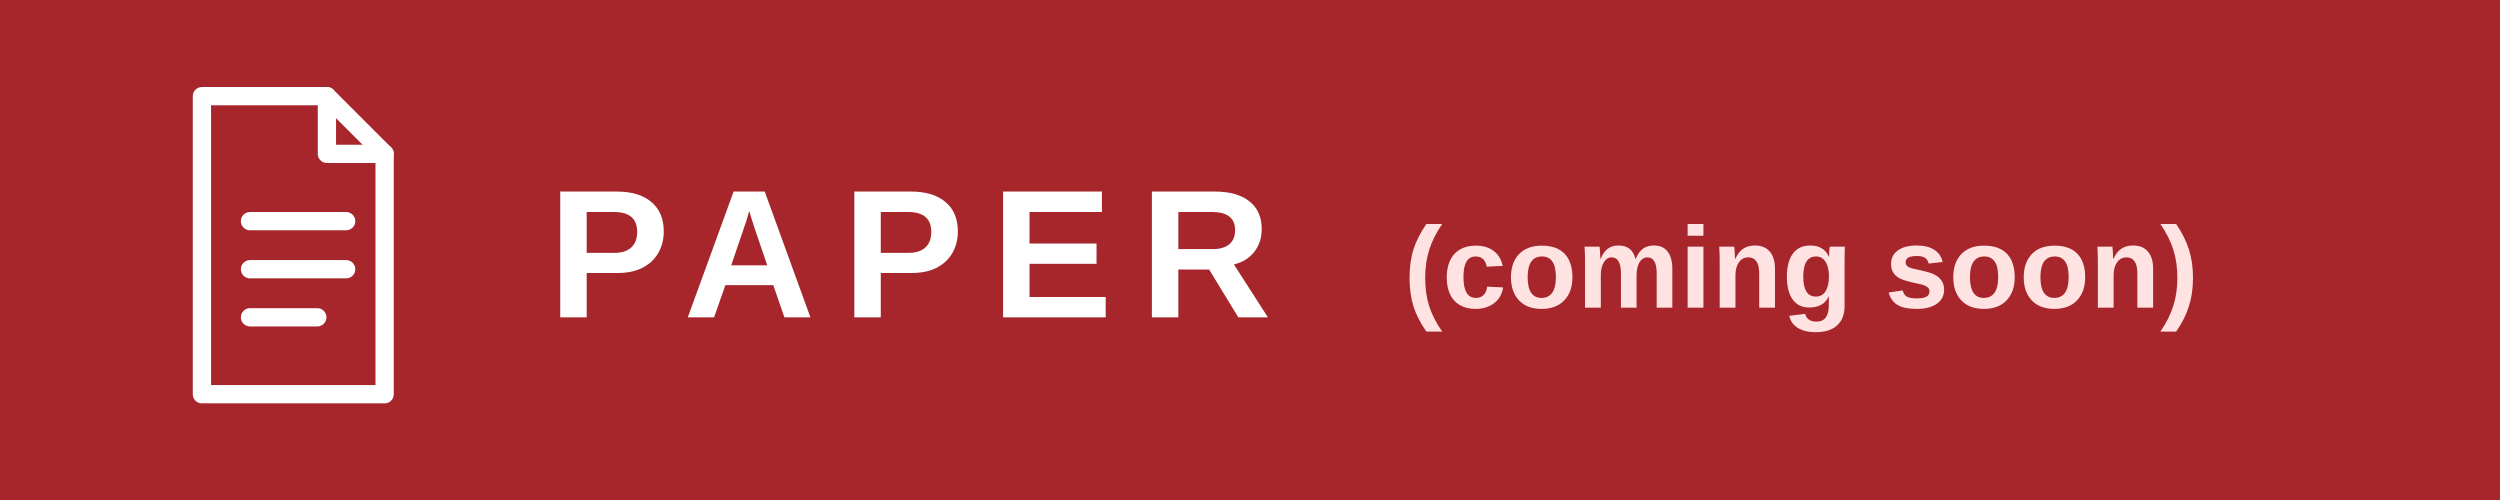
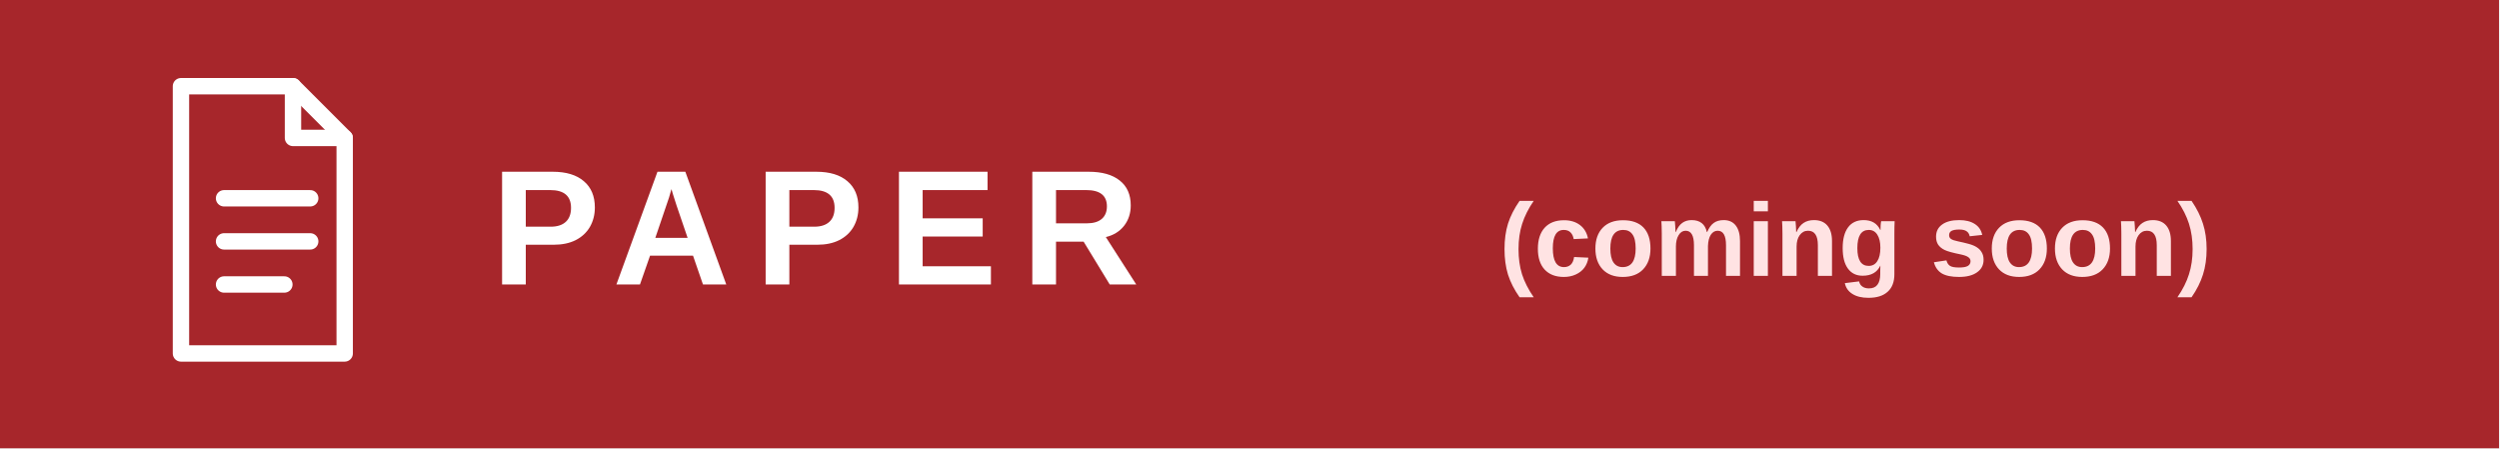
- <svg xmlns="http://www.w3.org/2000/svg" width="260" height="52" viewBox="0 0 260 52" role="img" aria-label="Paper coming soon">
-   <rect width="260" height="52" fill="#A7262B" />
+ <svg xmlns="http://www.w3.org/2000/svg" width="290" height="52" viewBox="0 0 290 52" role="img" aria-label="Paper coming soon">
+   <rect width="290" height="52" fill="#A7262B" />
  <g fill="none" stroke="#fff" stroke-width="1.9" stroke-linecap="round" stroke-linejoin="round">
    <path d="M21 10h13l6 6v25H21z" />
    <path d="M34 10v6h6M26 23h10M26 28h10M26 33h7" />
  </g>
  <text x="57" y="33" fill="#fff" font-family="Arial,Helvetica,sans-serif" font-size="19" font-weight="700" letter-spacing="2.8">PAPER</text>
-   <text x="146" y="32" fill="#FFE3E3" font-family="Arial,Helvetica,sans-serif" font-size="12" font-weight="600">(coming soon)</text>
+   <text x="174" y="32" fill="#FFE3E3" font-family="Arial,Helvetica,sans-serif" font-size="12" font-weight="600">(coming soon)</text>
</svg>
